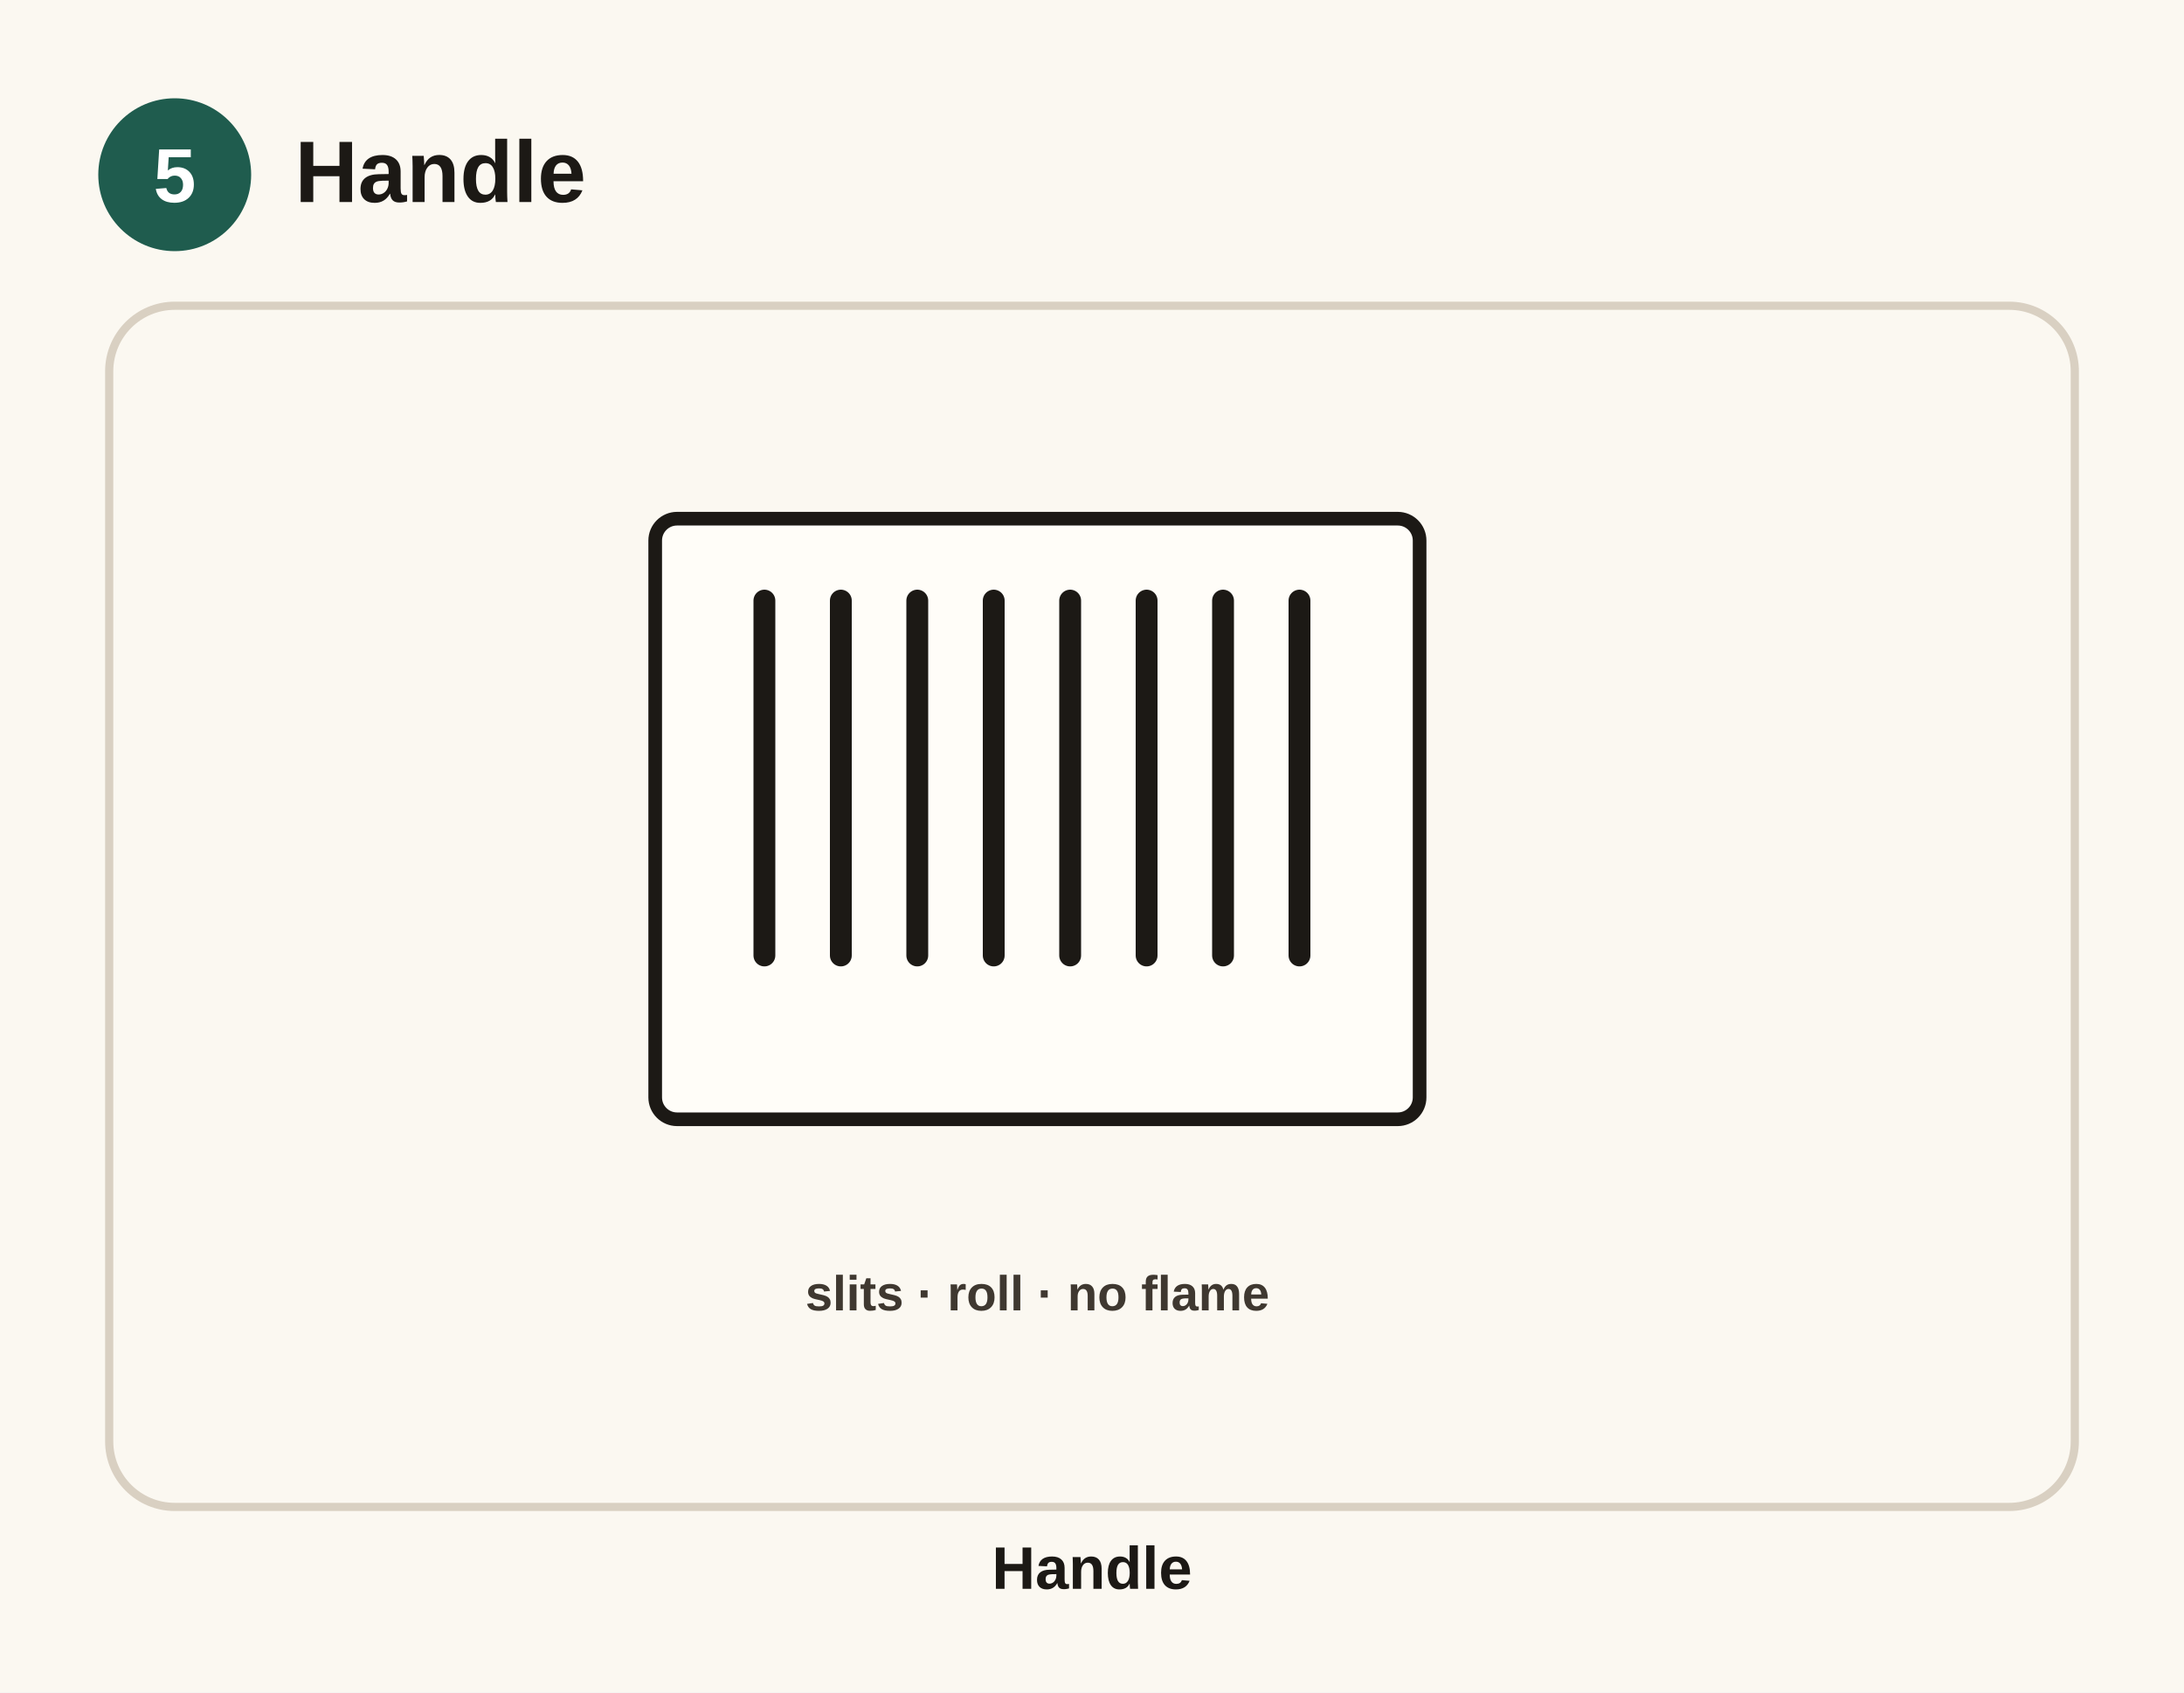
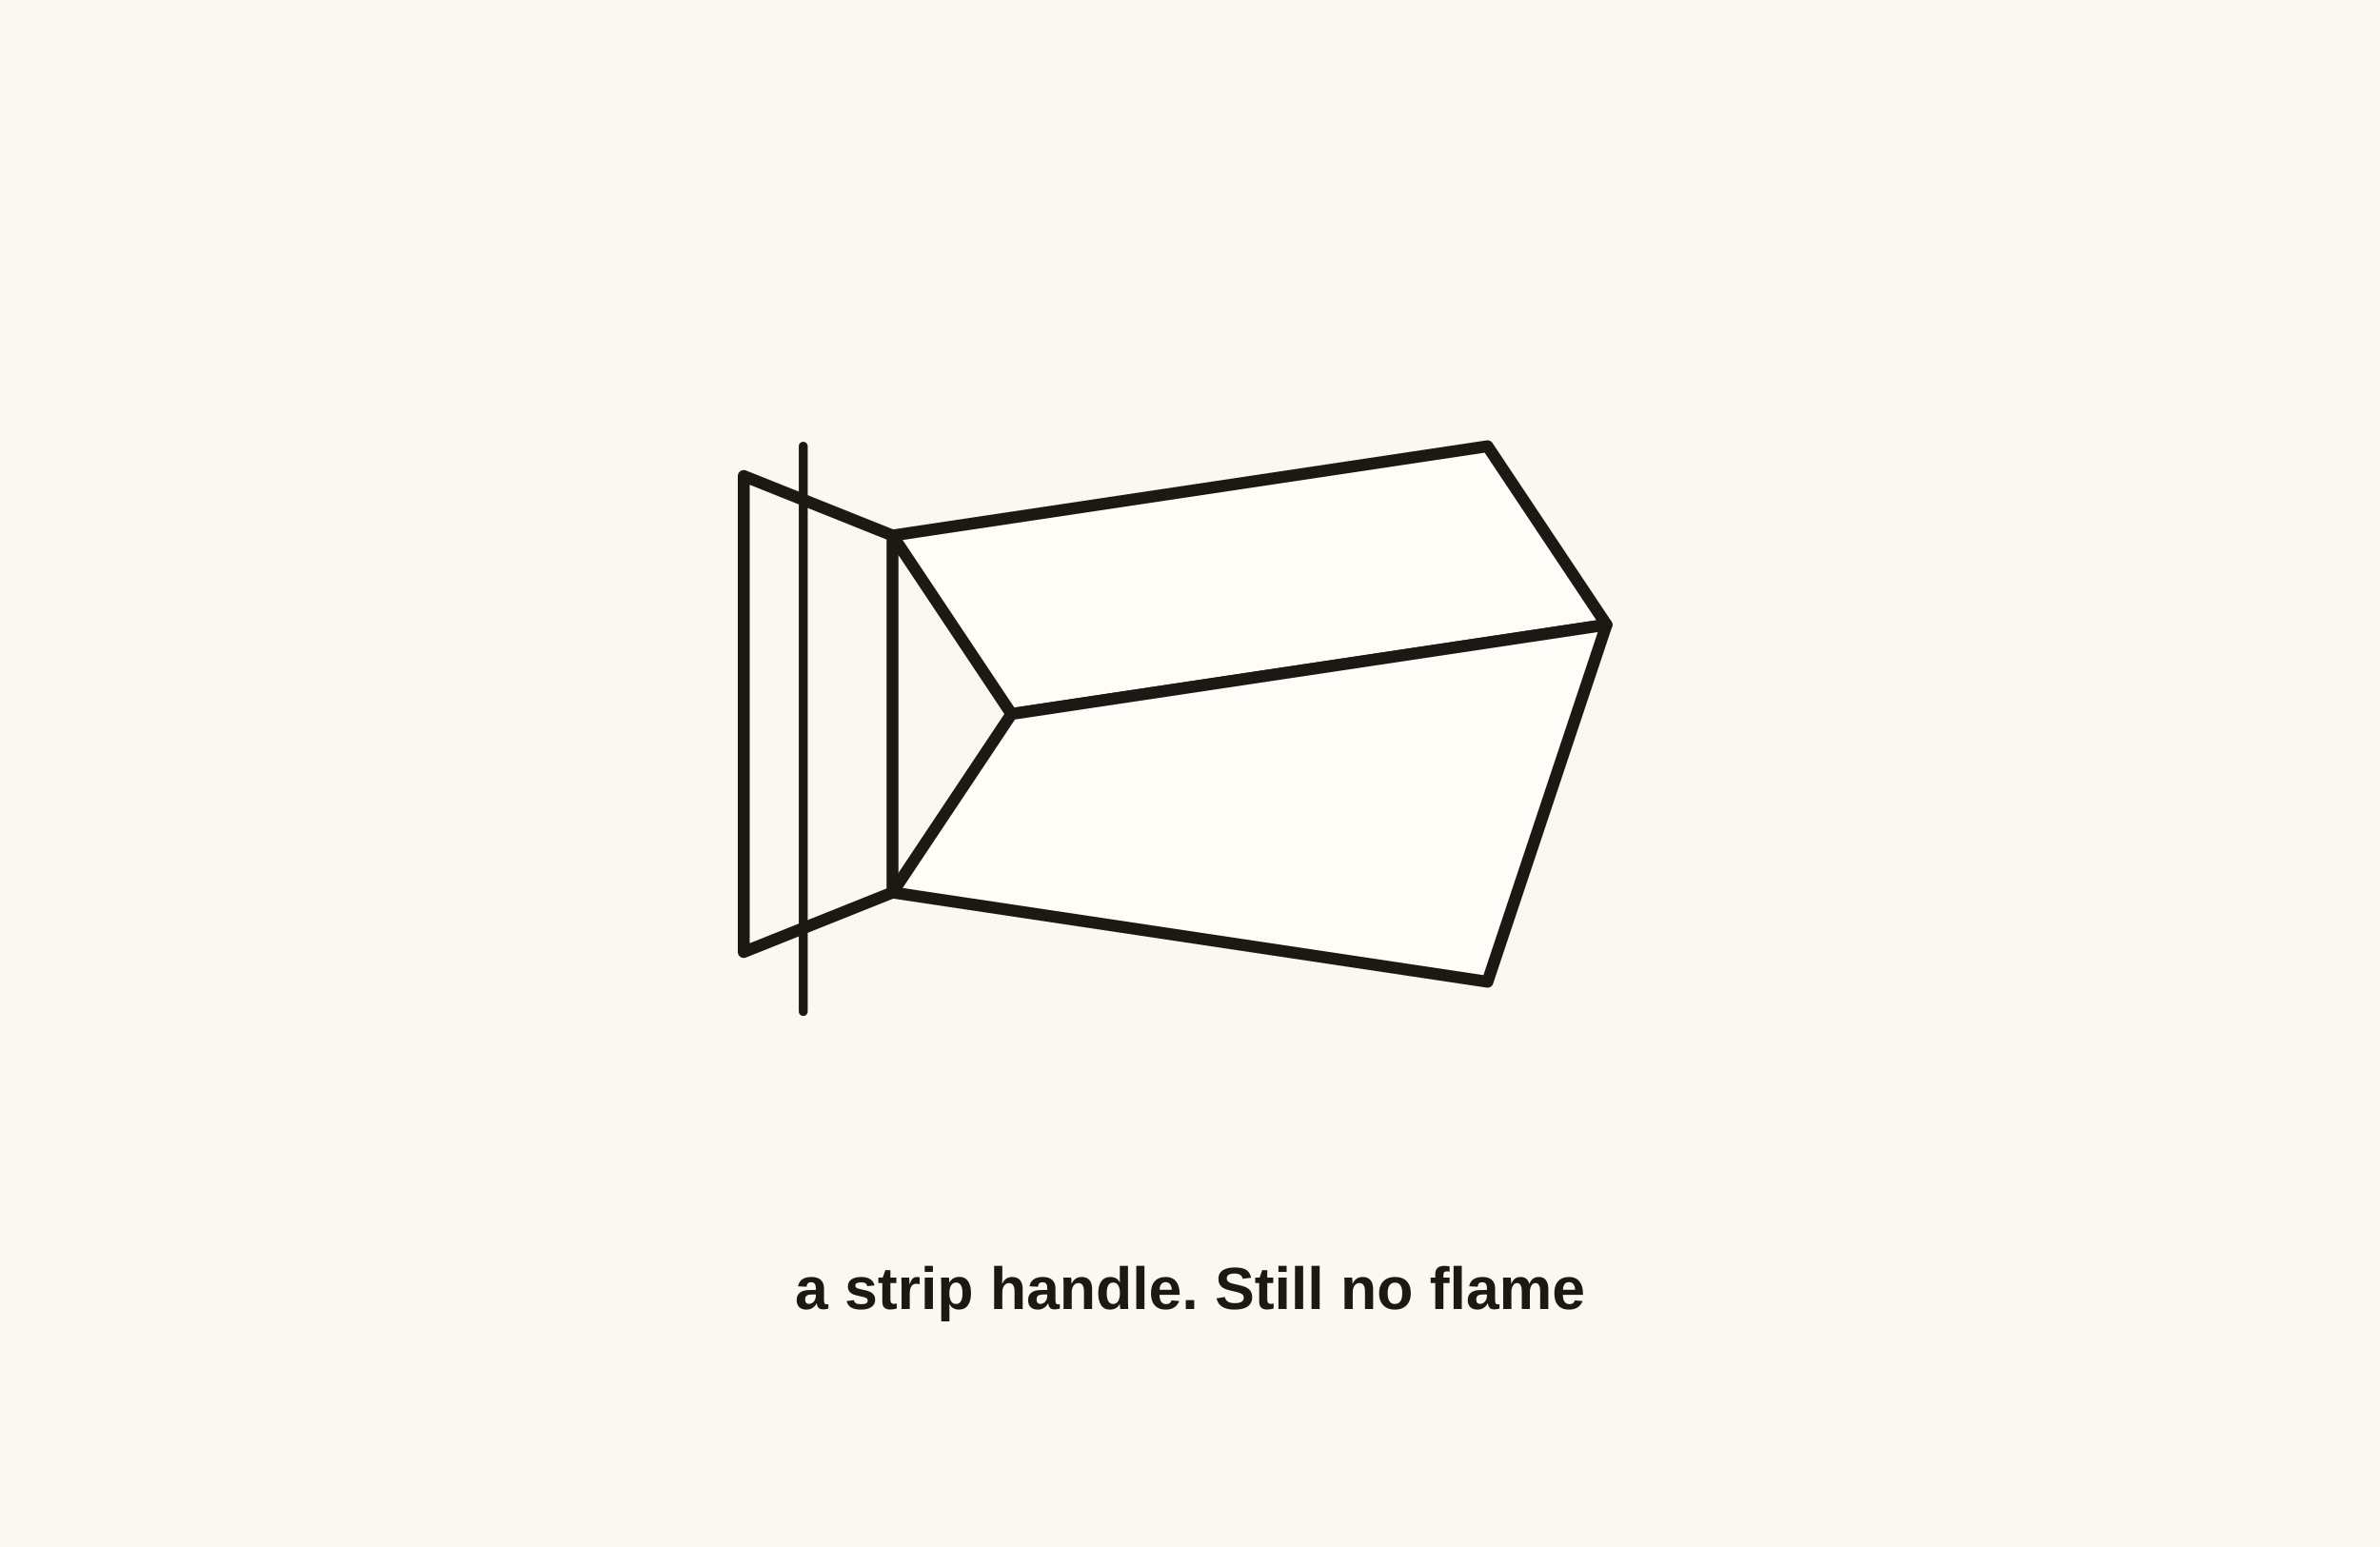
- <svg xmlns="http://www.w3.org/2000/svg" width="800" height="620" viewBox="0 0 800 620" role="img">
+ <svg xmlns="http://www.w3.org/2000/svg" width="800" height="520" viewBox="0 0 800 520" role="img">
+   <rect width="800" height="520" fill="#fbf8f1" />
  <defs>
-     <marker id="arrow" viewBox="0 0 10 10" refX="8" refY="5" markerWidth="8" markerHeight="8" orient="auto-start-reverse">
+     <marker id="arr" viewBox="0 0 10 10" refX="9" refY="5" markerWidth="9" markerHeight="9" orient="auto">
      <path d="M 0 0 L 10 5 L 0 10 z" fill="#1f5c4e" />
    </marker>
  </defs>
-   <rect width="800" height="620" fill="#fbf8f1" />
-   <circle cx="64" cy="64" r="28" fill="#1f5c4e" />
-   <text x="64" y="74" text-anchor="middle" font-size="28" font-family="Arial,Helvetica,sans-serif" font-weight="700" fill="#FFFFFF">5</text>
-   <text x="108" y="74" font-size="32" font-family="Arial,Helvetica,sans-serif" font-weight="700" fill="#1c1915">Handle</text>
-   <rect x="40" y="112" width="720" height="440" rx="24" fill="#fbf8f1" stroke="#d9d0c2" stroke-width="3" />
-   <g transform="translate(80,150)">
-     <rect x="160" y="40" width="280" height="220" rx="8" fill="#fffdf8" stroke="#1c1915" stroke-width="5" />
-     <line x1="200" y1="70" x2="200" y2="200" stroke="#1c1915" stroke-width="8" stroke-linecap="round" />
-     <line x1="228" y1="70" x2="228" y2="200" stroke="#1c1915" stroke-width="8" stroke-linecap="round" />
-     <line x1="256" y1="70" x2="256" y2="200" stroke="#1c1915" stroke-width="8" stroke-linecap="round" />
-     <line x1="284" y1="70" x2="284" y2="200" stroke="#1c1915" stroke-width="8" stroke-linecap="round" />
-     <line x1="312" y1="70" x2="312" y2="200" stroke="#1c1915" stroke-width="8" stroke-linecap="round" />
-     <line x1="340" y1="70" x2="340" y2="200" stroke="#1c1915" stroke-width="8" stroke-linecap="round" />
-     <line x1="368" y1="70" x2="368" y2="200" stroke="#1c1915" stroke-width="8" stroke-linecap="round" />
-     <line x1="396" y1="70" x2="396" y2="200" stroke="#1c1915" stroke-width="8" stroke-linecap="round" />
-     <text x="300" y="330" text-anchor="middle" font-size="18" font-family="Arial,Helvetica,sans-serif" font-weight="600" fill="#3f3830">slits · roll · no flame</text>
-   </g>
-   <text x="400" y="582" text-anchor="middle" font-size="22" font-family="Arial,Helvetica,sans-serif" font-weight="700" fill="#1c1915">Handle</text>
+   <polygon points="300,180 500,150 540,210 340,240" fill="#fffdf8" stroke="#1c1915" stroke-width="4" stroke-linejoin="round" />
+   <polygon points="340,240 540,210 500,330 300,300" fill="#fffdf8" stroke="#1c1915" stroke-width="4" stroke-linejoin="round" />
+   <polygon points="250,160 300,180 300,300 250,320" fill="none" stroke="#1c1915" stroke-width="4" stroke-linejoin="round" />
+   <line x1="270" y1="150" x2="270" y2="340" stroke="#1c1915" stroke-width="3" stroke-linecap="round" />
+   <text x="400" y="440" text-anchor="middle" font-size="20" font-family="Arial, Helvetica, sans-serif" font-weight="700" fill="#1c1915">a strip handle. Still no flame</text>
</svg>
